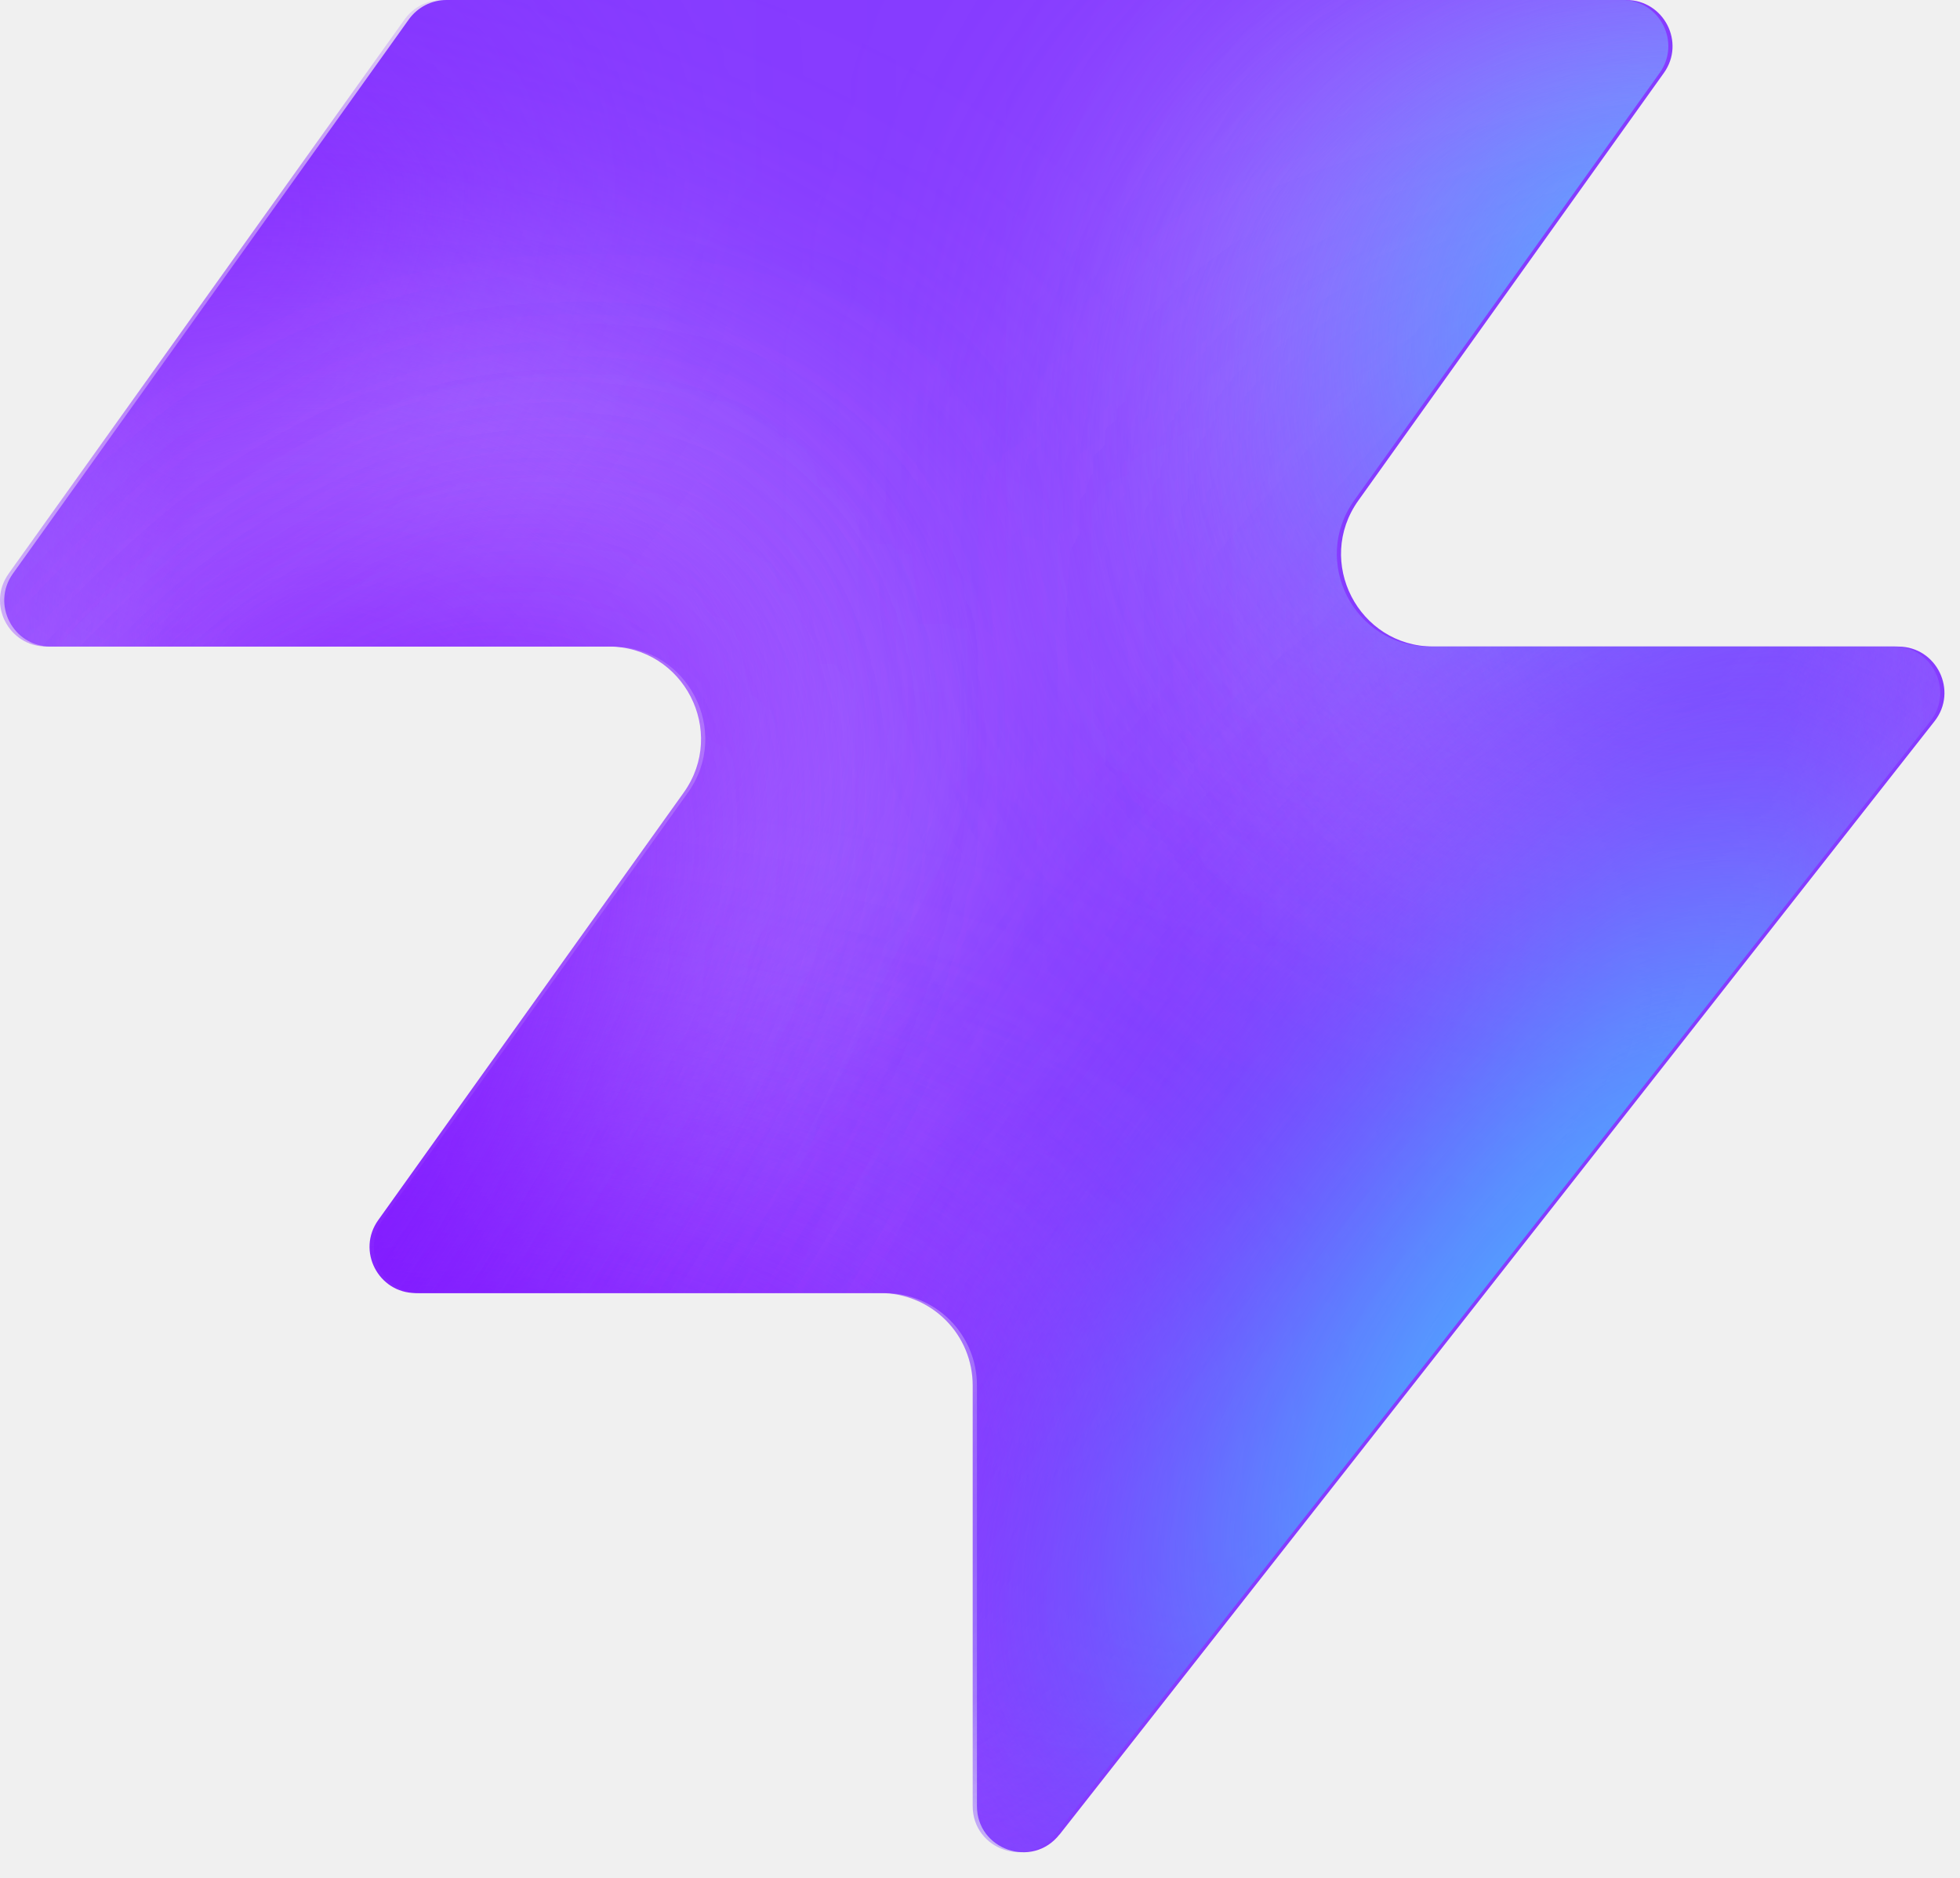
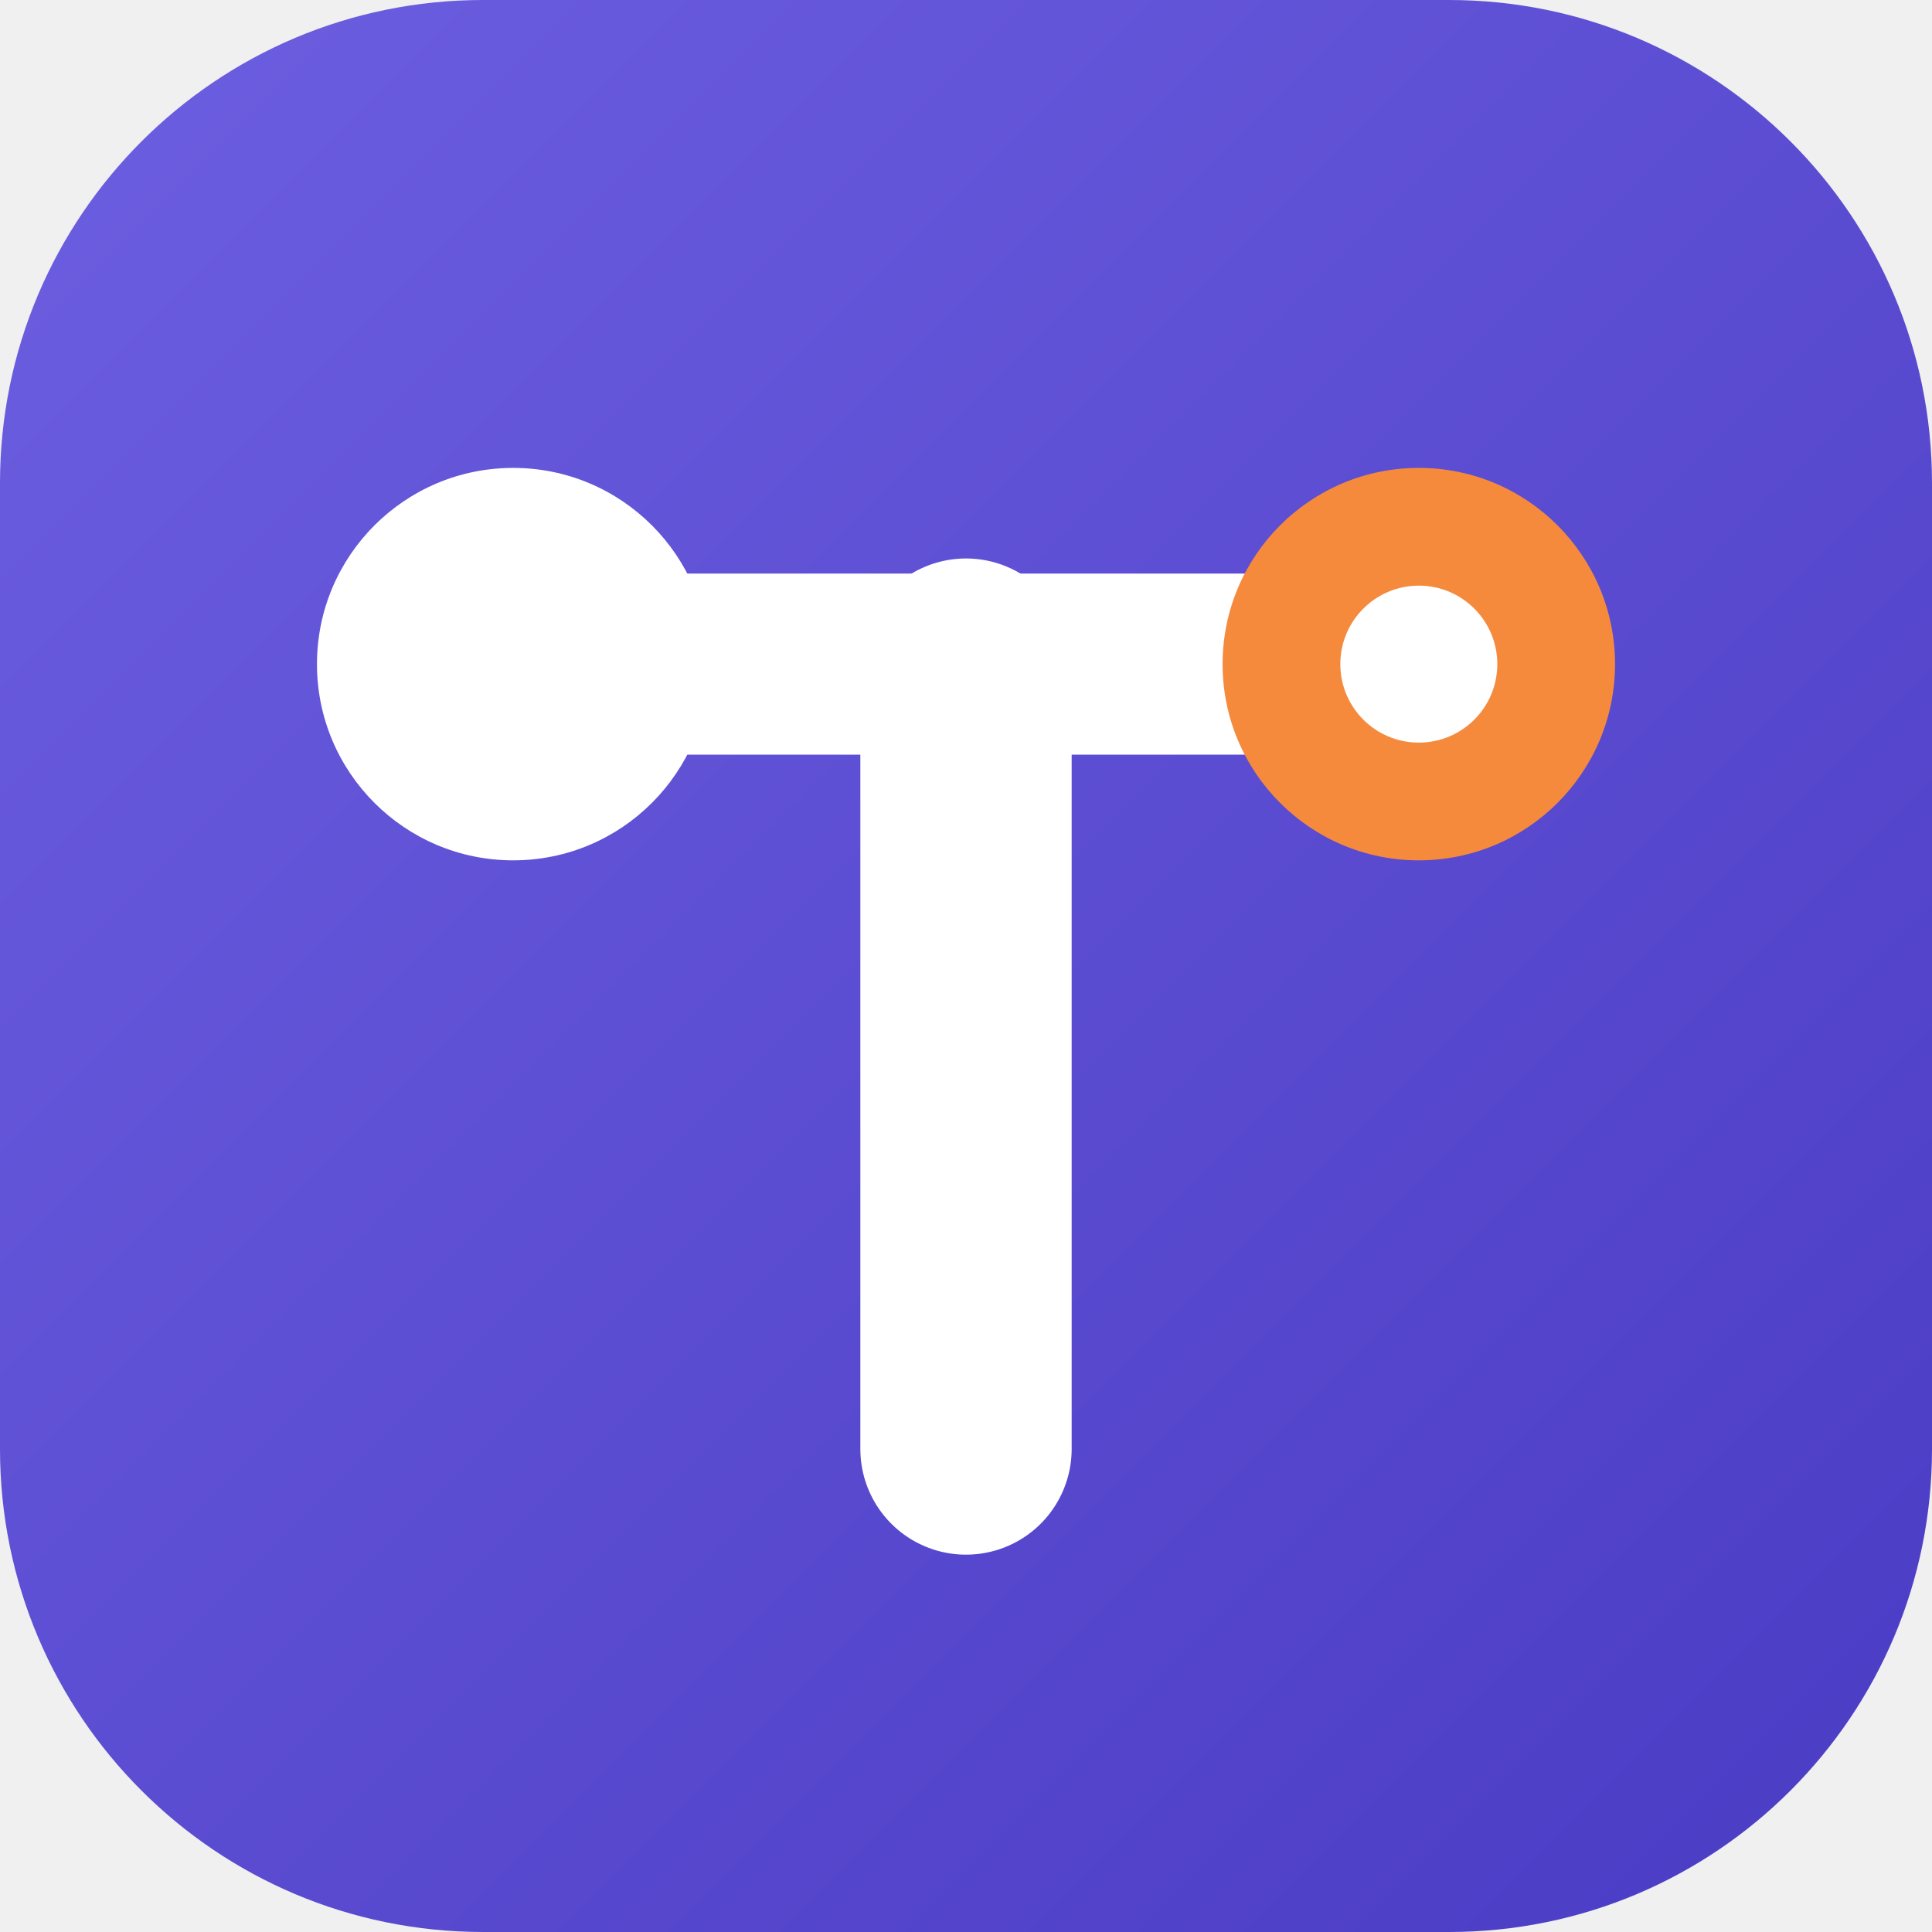
- <svg xmlns="http://www.w3.org/2000/svg" width="48" height="46" fill="none" viewBox="0 0 48 46">
-   <path fill="#863bff" d="M25.946 44.938c-.664.845-2.021.375-2.021-.698V33.937a2.26 2.26 0 0 0-2.262-2.262H10.287c-.92 0-1.456-1.04-.92-1.788l7.48-10.471c1.07-1.497 0-3.578-1.842-3.578H1.237c-.92 0-1.456-1.04-.92-1.788L10.013.474c.214-.297.556-.474.92-.474h28.894c.92 0 1.456 1.04.92 1.788l-7.48 10.471c-1.07 1.498 0 3.579 1.842 3.579h11.377c.943 0 1.473 1.088.89 1.83L25.947 44.94z" style="fill:#863bff;fill:color(display-p3 .525 .23 1);fill-opacity:1" />
-   <mask id="a" width="48" height="46" x="0" y="0" maskUnits="userSpaceOnUse" style="mask-type:alpha">
-     <path fill="#000" d="M25.842 44.938c-.664.844-2.021.375-2.021-.698V33.937a2.26 2.26 0 0 0-2.262-2.262H10.183c-.92 0-1.456-1.04-.92-1.788l7.48-10.471c1.07-1.498 0-3.579-1.842-3.579H1.133c-.92 0-1.456-1.04-.92-1.787L9.91.473c.214-.297.556-.474.92-.474h28.894c.92 0 1.456 1.04.92 1.788l-7.48 10.471c-1.07 1.498 0 3.578 1.842 3.578h11.377c.943 0 1.473 1.088.89 1.832L25.843 44.94z" style="fill:#000;fill-opacity:1" />
-   </mask>
-   <g mask="url(#a)">
-     <g filter="url(#b)">
-       <ellipse cx="5.508" cy="14.704" fill="#ede6ff" rx="5.508" ry="14.704" style="fill:#ede6ff;fill:color(display-p3 .927 .903 1);fill-opacity:1" transform="matrix(.00324 1 1 -.00324 -4.47 31.516)" />
-     </g>
-     <g filter="url(#c)">
-       <ellipse cx="10.399" cy="29.851" fill="#ede6ff" rx="10.399" ry="29.851" style="fill:#ede6ff;fill:color(display-p3 .927 .903 1);fill-opacity:1" transform="matrix(.00324 1 1 -.00324 -39.328 7.883)" />
-     </g>
-     <g filter="url(#d)">
-       <ellipse cx="5.508" cy="30.487" fill="#7e14ff" rx="5.508" ry="30.487" style="fill:#7e14ff;fill:color(display-p3 .492 .077 1);fill-opacity:1" transform="rotate(89.814 -25.913 -14.639)scale(1 -1)" />
-     </g>
-     <g filter="url(#e)">
-       <ellipse cx="5.508" cy="30.599" fill="#7e14ff" rx="5.508" ry="30.599" style="fill:#7e14ff;fill:color(display-p3 .492 .077 1);fill-opacity:1" transform="rotate(89.814 -32.644 -3.334)scale(1 -1)" />
-     </g>
-     <g filter="url(#f)">
-       <ellipse cx="5.508" cy="30.599" fill="#7e14ff" rx="5.508" ry="30.599" style="fill:#7e14ff;fill:color(display-p3 .492 .077 1);fill-opacity:1" transform="matrix(.00324 1 1 -.00324 -34.34 30.47)" />
-     </g>
-     <g filter="url(#g)">
-       <ellipse cx="14.072" cy="22.078" fill="#ede6ff" rx="14.072" ry="22.078" style="fill:#ede6ff;fill:color(display-p3 .927 .903 1);fill-opacity:1" transform="rotate(93.35 24.506 48.493)scale(-1 1)" />
-     </g>
-     <g filter="url(#h)">
-       <ellipse cx="3.47" cy="21.501" fill="#7e14ff" rx="3.47" ry="21.501" style="fill:#7e14ff;fill:color(display-p3 .492 .077 1);fill-opacity:1" transform="rotate(89.009 28.708 47.59)scale(-1 1)" />
-     </g>
-     <g filter="url(#i)">
-       <ellipse cx="3.47" cy="21.501" fill="#7e14ff" rx="3.47" ry="21.501" style="fill:#7e14ff;fill:color(display-p3 .492 .077 1);fill-opacity:1" transform="rotate(89.009 28.708 47.59)scale(-1 1)" />
-     </g>
-     <g filter="url(#j)">
-       <ellipse cx=".387" cy="8.972" fill="#7e14ff" rx="4.407" ry="29.108" style="fill:#7e14ff;fill:color(display-p3 .492 .077 1);fill-opacity:1" transform="rotate(39.51 .387 8.972)" />
-     </g>
-     <g filter="url(#k)">
-       <ellipse cx="47.523" cy="-6.092" fill="#7e14ff" rx="4.407" ry="29.108" style="fill:#7e14ff;fill:color(display-p3 .492 .077 1);fill-opacity:1" transform="rotate(37.892 47.523 -6.092)" />
-     </g>
-     <g filter="url(#l)">
-       <ellipse cx="41.412" cy="6.333" fill="#47bfff" rx="5.971" ry="9.665" style="fill:#47bfff;fill:color(display-p3 .28 .748 1);fill-opacity:1" transform="rotate(37.892 41.412 6.333)" />
-     </g>
-     <g filter="url(#m)">
-       <ellipse cx="-1.879" cy="38.332" fill="#7e14ff" rx="4.407" ry="29.108" style="fill:#7e14ff;fill:color(display-p3 .492 .077 1);fill-opacity:1" transform="rotate(37.892 -1.88 38.332)" />
-     </g>
-     <g filter="url(#n)">
-       <ellipse cx="-1.879" cy="38.332" fill="#7e14ff" rx="4.407" ry="29.108" style="fill:#7e14ff;fill:color(display-p3 .492 .077 1);fill-opacity:1" transform="rotate(37.892 -1.88 38.332)" />
-     </g>
-     <g filter="url(#o)">
-       <ellipse cx="35.651" cy="29.907" fill="#7e14ff" rx="4.407" ry="29.108" style="fill:#7e14ff;fill:color(display-p3 .492 .077 1);fill-opacity:1" transform="rotate(37.892 35.651 29.907)" />
-     </g>
-     <g filter="url(#p)">
-       <ellipse cx="38.418" cy="32.4" fill="#47bfff" rx="5.971" ry="15.297" style="fill:#47bfff;fill:color(display-p3 .28 .748 1);fill-opacity:1" transform="rotate(37.892 38.418 32.4)" />
-     </g>
-   </g>
+ <svg xmlns="http://www.w3.org/2000/svg" viewBox="0 0 64 64">
  <defs>
-     <filter id="b" width="60.045" height="41.654" x="-19.77" y="16.149" color-interpolation-filters="sRGB" filterUnits="userSpaceOnUse">
-       <feFlood flood-opacity="0" result="BackgroundImageFix" />
-       <feBlend in="SourceGraphic" in2="BackgroundImageFix" result="shape" />
-       <feGaussianBlur result="effect1_foregroundBlur_2002_17158" stdDeviation="7.659" />
-     </filter>
-     <filter id="c" width="90.34" height="51.437" x="-54.613" y="-7.533" color-interpolation-filters="sRGB" filterUnits="userSpaceOnUse">
-       <feFlood flood-opacity="0" result="BackgroundImageFix" />
-       <feBlend in="SourceGraphic" in2="BackgroundImageFix" result="shape" />
-       <feGaussianBlur result="effect1_foregroundBlur_2002_17158" stdDeviation="7.659" />
-     </filter>
-     <filter id="d" width="79.355" height="29.4" x="-49.64" y="2.03" color-interpolation-filters="sRGB" filterUnits="userSpaceOnUse">
-       <feFlood flood-opacity="0" result="BackgroundImageFix" />
-       <feBlend in="SourceGraphic" in2="BackgroundImageFix" result="shape" />
-       <feGaussianBlur result="effect1_foregroundBlur_2002_17158" stdDeviation="4.596" />
-     </filter>
-     <filter id="e" width="79.579" height="29.4" x="-45.045" y="20.029" color-interpolation-filters="sRGB" filterUnits="userSpaceOnUse">
-       <feFlood flood-opacity="0" result="BackgroundImageFix" />
-       <feBlend in="SourceGraphic" in2="BackgroundImageFix" result="shape" />
-       <feGaussianBlur result="effect1_foregroundBlur_2002_17158" stdDeviation="4.596" />
-     </filter>
-     <filter id="f" width="79.579" height="29.4" x="-43.513" y="21.178" color-interpolation-filters="sRGB" filterUnits="userSpaceOnUse">
-       <feFlood flood-opacity="0" result="BackgroundImageFix" />
-       <feBlend in="SourceGraphic" in2="BackgroundImageFix" result="shape" />
-       <feGaussianBlur result="effect1_foregroundBlur_2002_17158" stdDeviation="4.596" />
-     </filter>
-     <filter id="g" width="74.749" height="58.852" x="15.756" y="-17.901" color-interpolation-filters="sRGB" filterUnits="userSpaceOnUse">
-       <feFlood flood-opacity="0" result="BackgroundImageFix" />
-       <feBlend in="SourceGraphic" in2="BackgroundImageFix" result="shape" />
-       <feGaussianBlur result="effect1_foregroundBlur_2002_17158" stdDeviation="7.659" />
-     </filter>
-     <filter id="h" width="61.377" height="25.362" x="23.548" y="2.284" color-interpolation-filters="sRGB" filterUnits="userSpaceOnUse">
-       <feFlood flood-opacity="0" result="BackgroundImageFix" />
-       <feBlend in="SourceGraphic" in2="BackgroundImageFix" result="shape" />
-       <feGaussianBlur result="effect1_foregroundBlur_2002_17158" stdDeviation="4.596" />
-     </filter>
-     <filter id="i" width="61.377" height="25.362" x="23.548" y="2.284" color-interpolation-filters="sRGB" filterUnits="userSpaceOnUse">
-       <feFlood flood-opacity="0" result="BackgroundImageFix" />
-       <feBlend in="SourceGraphic" in2="BackgroundImageFix" result="shape" />
-       <feGaussianBlur result="effect1_foregroundBlur_2002_17158" stdDeviation="4.596" />
-     </filter>
-     <filter id="j" width="56.045" height="63.649" x="-27.636" y="-22.853" color-interpolation-filters="sRGB" filterUnits="userSpaceOnUse">
-       <feFlood flood-opacity="0" result="BackgroundImageFix" />
-       <feBlend in="SourceGraphic" in2="BackgroundImageFix" result="shape" />
-       <feGaussianBlur result="effect1_foregroundBlur_2002_17158" stdDeviation="4.596" />
-     </filter>
-     <filter id="k" width="54.814" height="64.646" x="20.116" y="-38.415" color-interpolation-filters="sRGB" filterUnits="userSpaceOnUse">
-       <feFlood flood-opacity="0" result="BackgroundImageFix" />
-       <feBlend in="SourceGraphic" in2="BackgroundImageFix" result="shape" />
-       <feGaussianBlur result="effect1_foregroundBlur_2002_17158" stdDeviation="4.596" />
-     </filter>
-     <filter id="l" width="33.541" height="35.313" x="24.641" y="-11.323" color-interpolation-filters="sRGB" filterUnits="userSpaceOnUse">
-       <feFlood flood-opacity="0" result="BackgroundImageFix" />
-       <feBlend in="SourceGraphic" in2="BackgroundImageFix" result="shape" />
-       <feGaussianBlur result="effect1_foregroundBlur_2002_17158" stdDeviation="4.596" />
-     </filter>
-     <filter id="m" width="54.814" height="64.646" x="-29.286" y="6.009" color-interpolation-filters="sRGB" filterUnits="userSpaceOnUse">
-       <feFlood flood-opacity="0" result="BackgroundImageFix" />
-       <feBlend in="SourceGraphic" in2="BackgroundImageFix" result="shape" />
-       <feGaussianBlur result="effect1_foregroundBlur_2002_17158" stdDeviation="4.596" />
-     </filter>
-     <filter id="n" width="54.814" height="64.646" x="-29.286" y="6.009" color-interpolation-filters="sRGB" filterUnits="userSpaceOnUse">
-       <feFlood flood-opacity="0" result="BackgroundImageFix" />
-       <feBlend in="SourceGraphic" in2="BackgroundImageFix" result="shape" />
-       <feGaussianBlur result="effect1_foregroundBlur_2002_17158" stdDeviation="4.596" />
-     </filter>
-     <filter id="o" width="54.814" height="64.646" x="8.244" y="-2.416" color-interpolation-filters="sRGB" filterUnits="userSpaceOnUse">
-       <feFlood flood-opacity="0" result="BackgroundImageFix" />
-       <feBlend in="SourceGraphic" in2="BackgroundImageFix" result="shape" />
-       <feGaussianBlur result="effect1_foregroundBlur_2002_17158" stdDeviation="4.596" />
-     </filter>
-     <filter id="p" width="39.409" height="43.623" x="18.713" y="10.588" color-interpolation-filters="sRGB" filterUnits="userSpaceOnUse">
-       <feFlood flood-opacity="0" result="BackgroundImageFix" />
-       <feBlend in="SourceGraphic" in2="BackgroundImageFix" result="shape" />
-       <feGaussianBlur result="effect1_foregroundBlur_2002_17158" stdDeviation="4.596" />
-     </filter>
+     <linearGradient id="g" x1="0" y1="0" x2="1" y2="1">
+       <stop offset="0" stop-color="#6d5fe0" />
+       <stop offset="1" stop-color="#4a3bc4" />
+     </linearGradient>
  </defs>
+   <rect width="64" height="64" rx="16" fill="url(#g)" />
+   <path d="M17 22h30" stroke="#fff" stroke-width="6" stroke-linecap="round" />
+   <path d="M32 22v26" stroke="#fff" stroke-width="7" stroke-linecap="round" />
+   <circle cx="17" cy="22" r="6.5" fill="#fff" />
+   <circle cx="47" cy="22" r="6.5" fill="#f58a3d" />
+   <circle cx="47" cy="22" r="2.6" fill="#fff" />
</svg>
